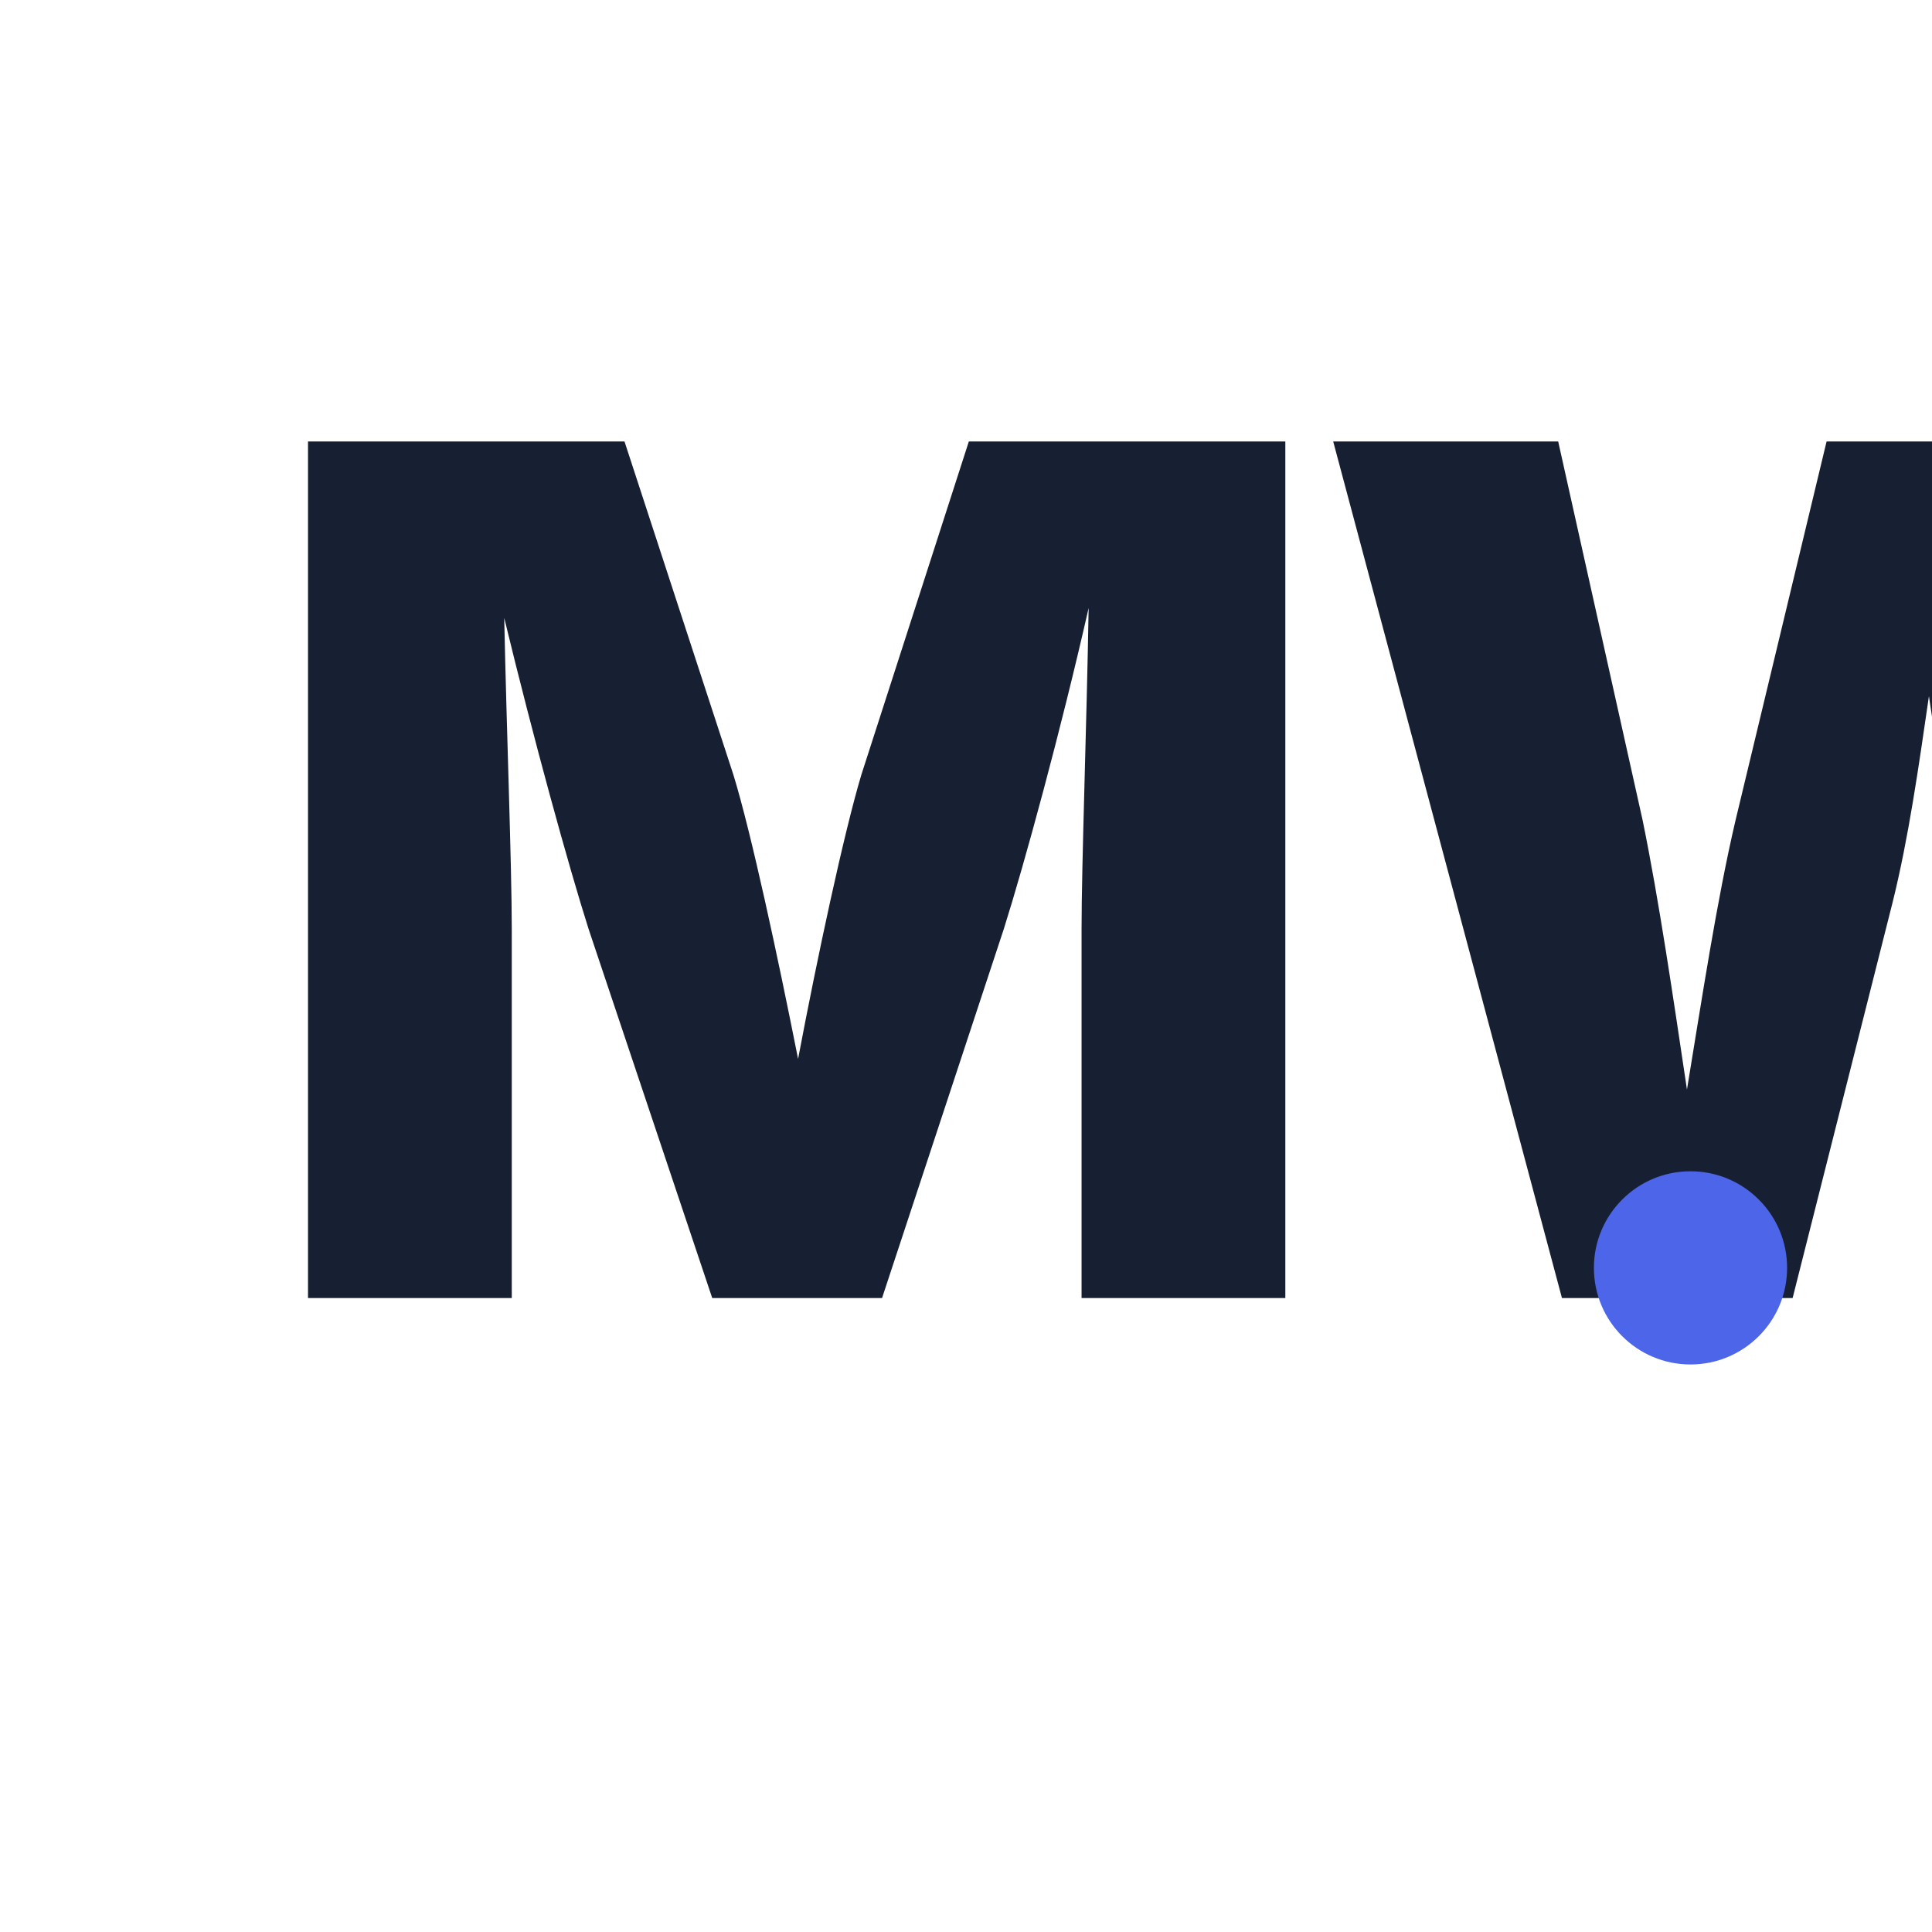
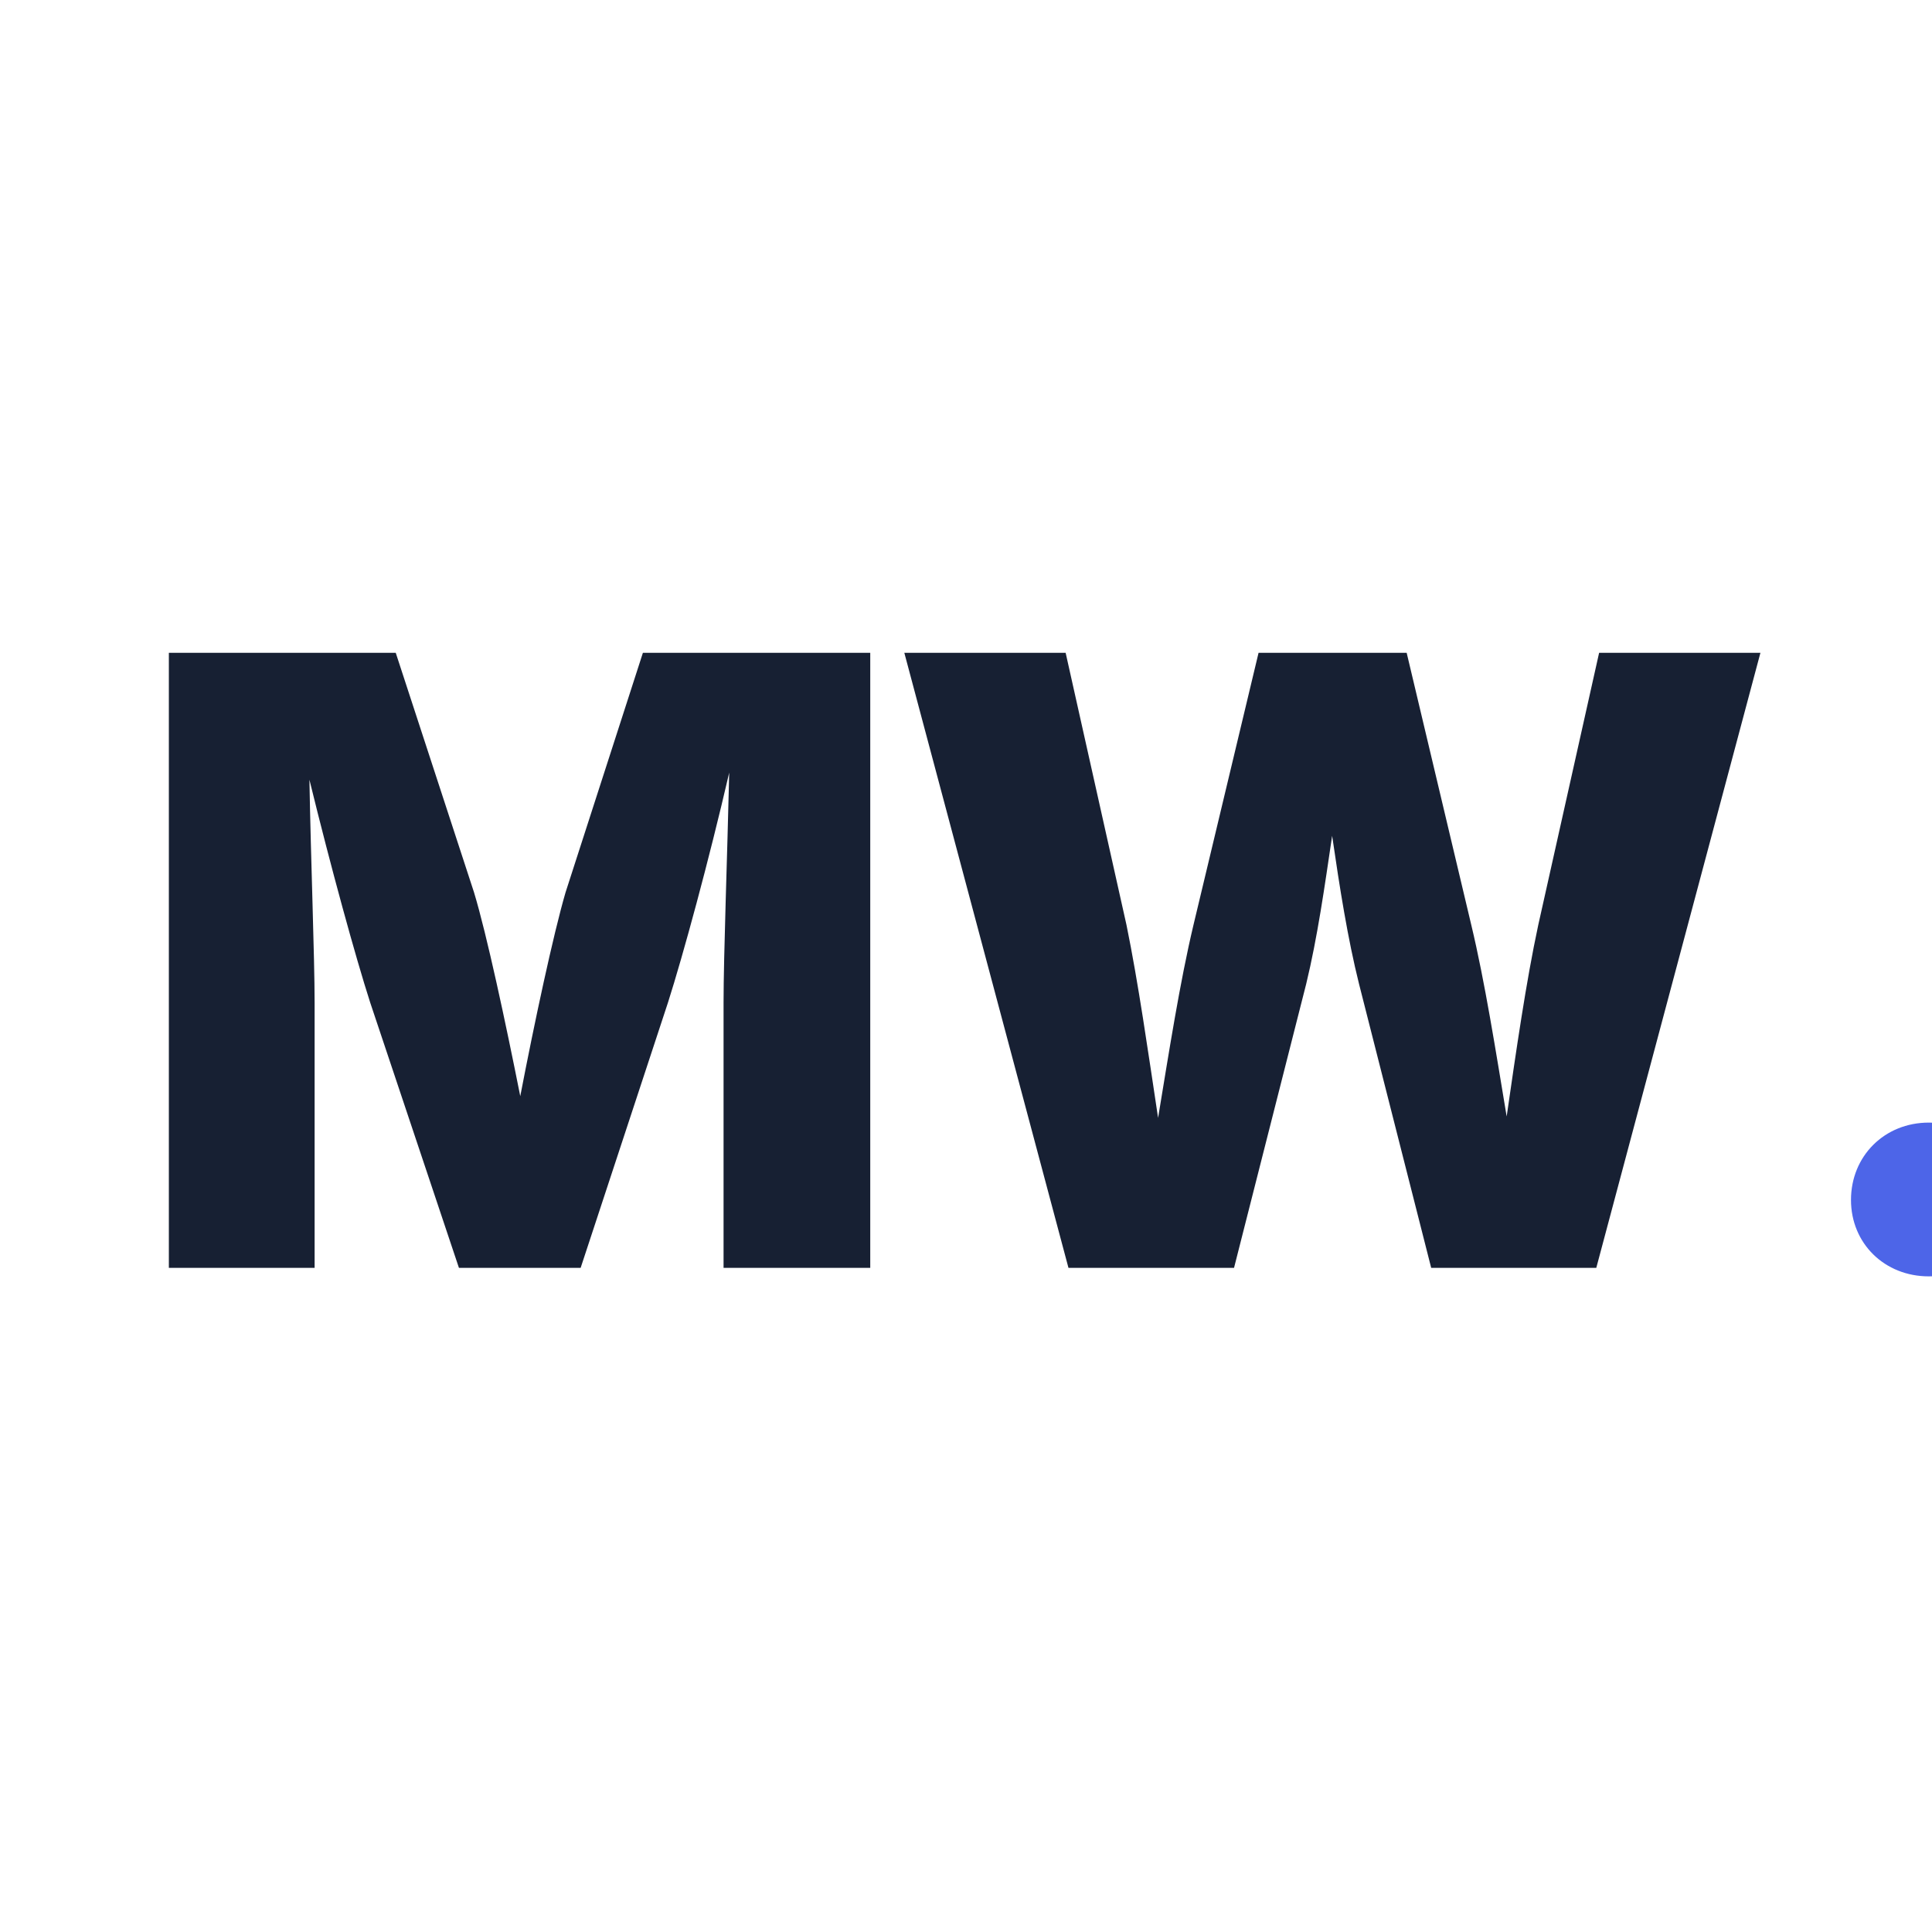
<svg xmlns="http://www.w3.org/2000/svg" viewBox="0 0 64 64">
-   <text x="8" y="43" font-family="Inter, sans-serif" font-size="39" font-weight="800" letter-spacing="-1.52" fill="#172033">MW</text>
-   <circle cx="56" cy="42" r="3.2" fill="#4d65e8" />
+   <text x="4" y="42" font-family="Inter, sans-serif" font-size="28" font-weight="800" letter-spacing="-1.1" fill="#172033">MW<tspan fill="#4d65e8">.</tspan>
+   </text>
</svg>
